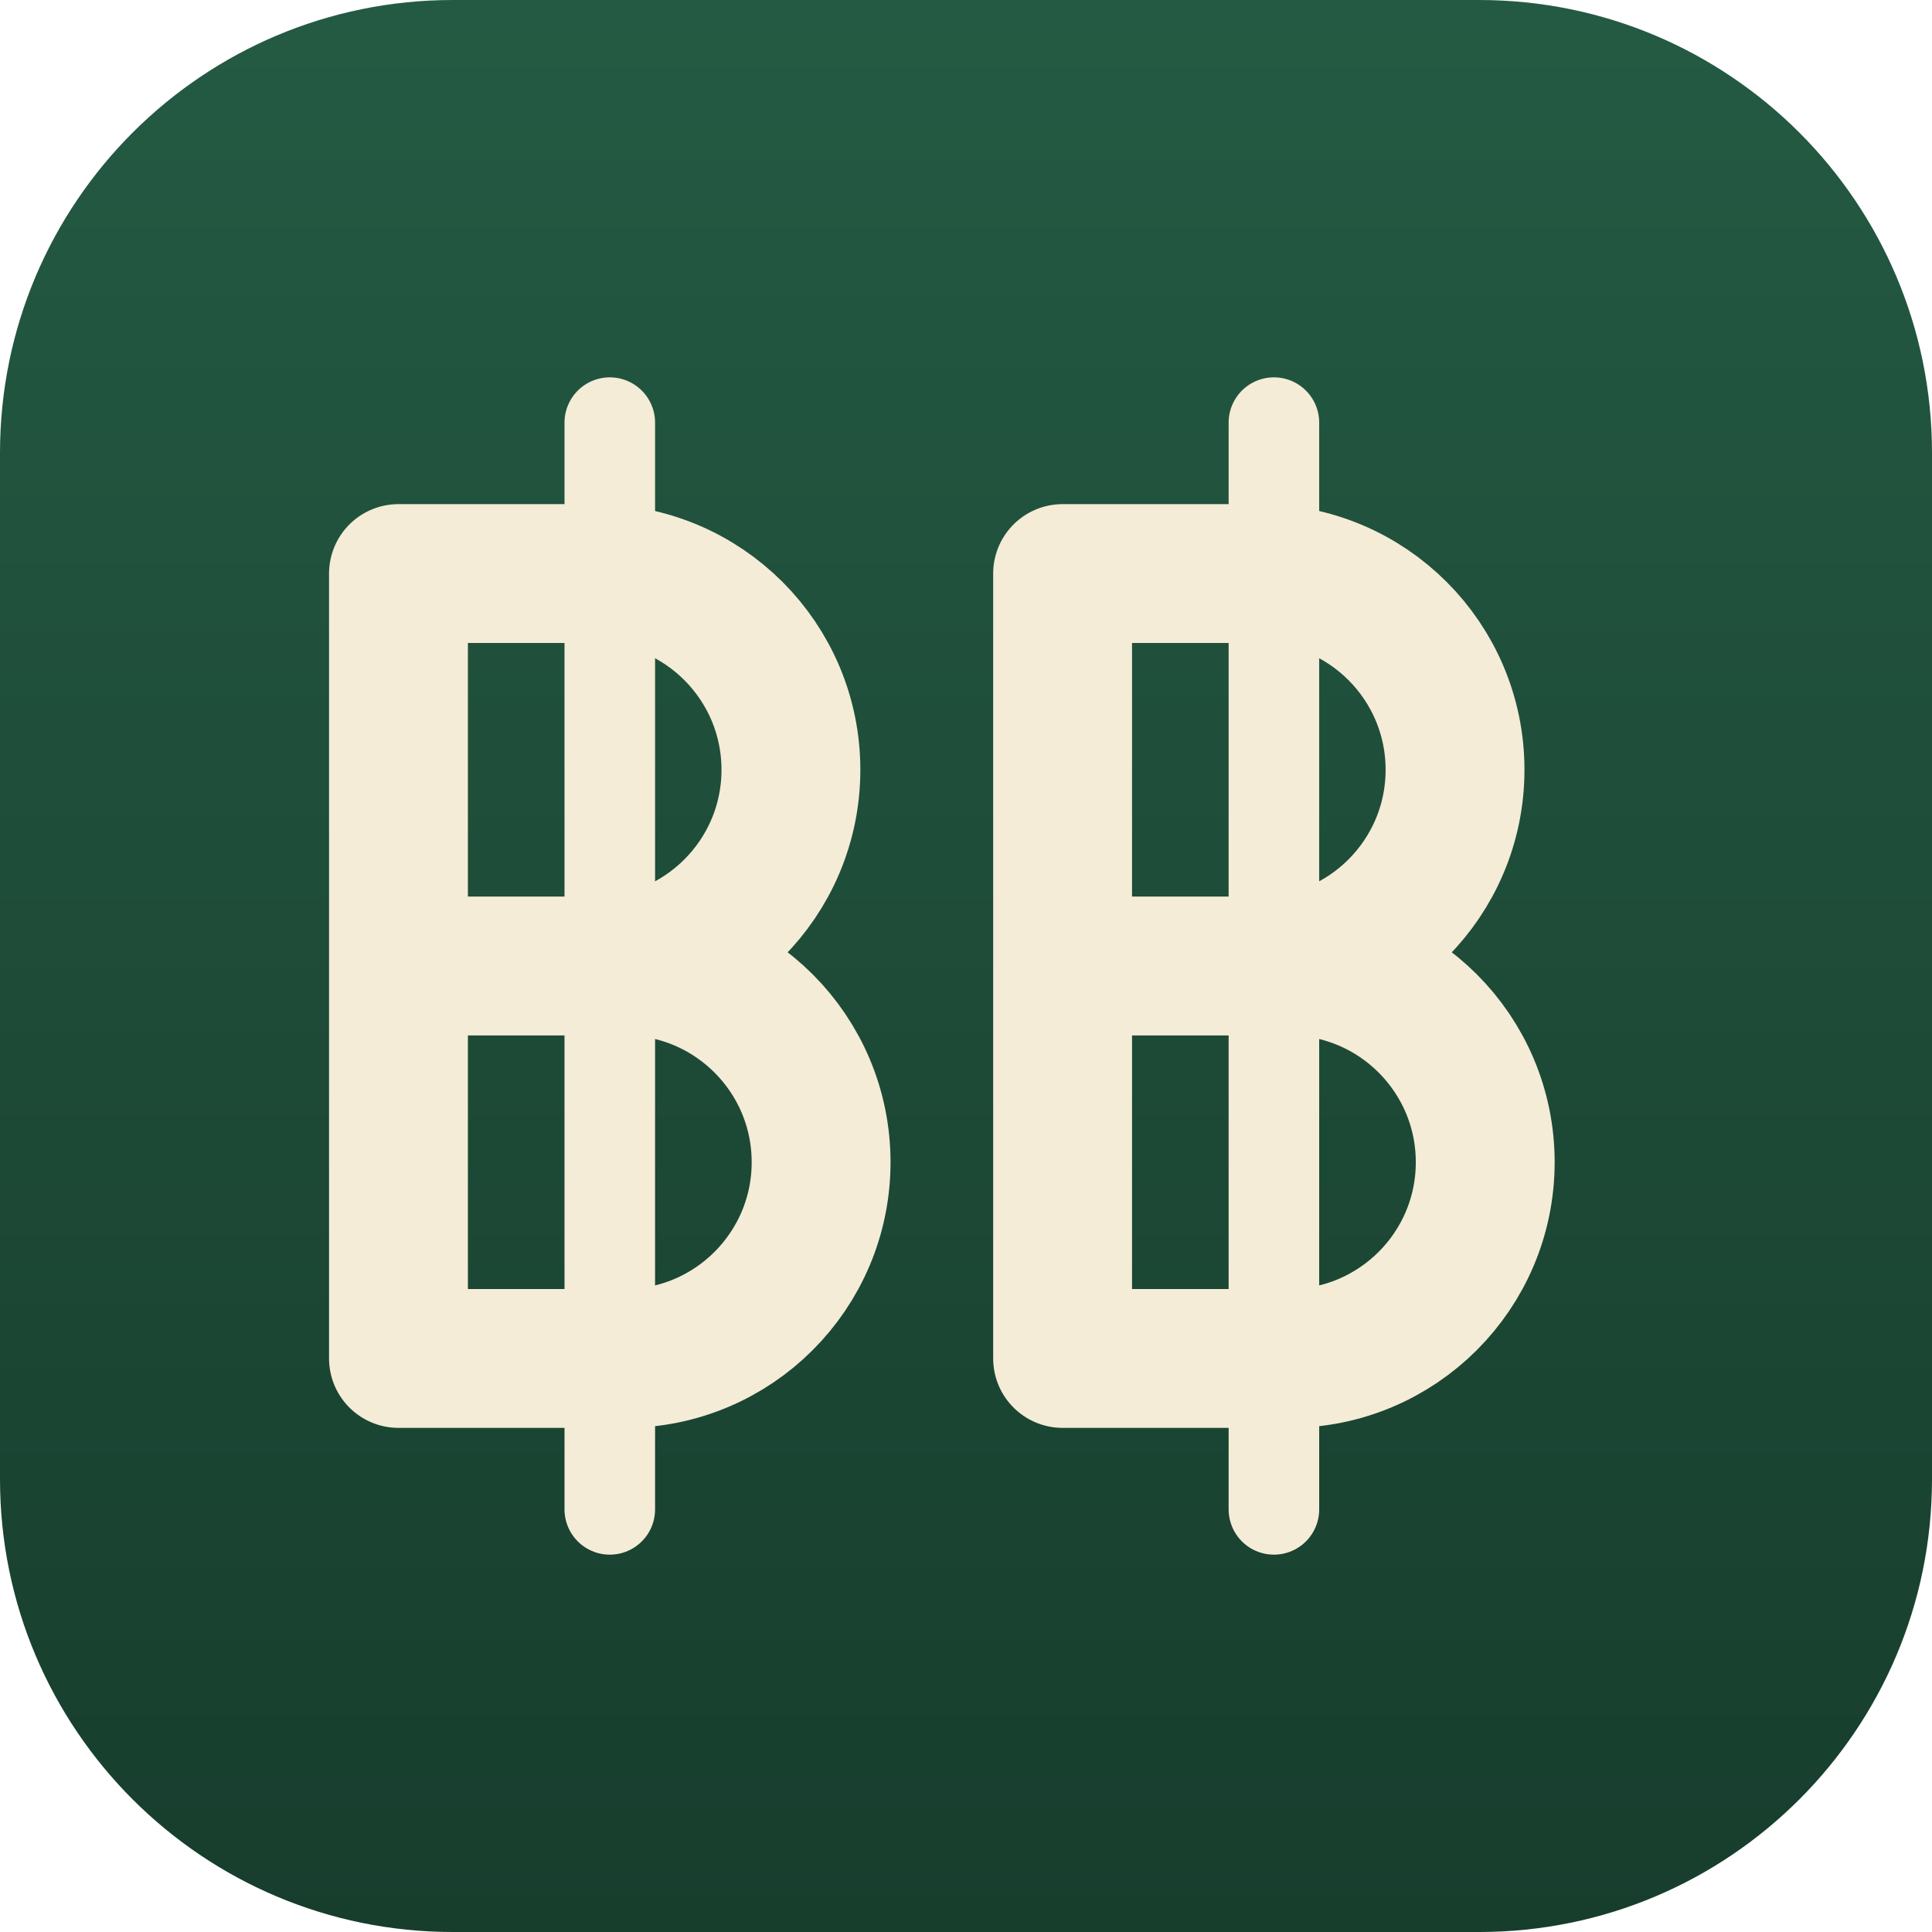
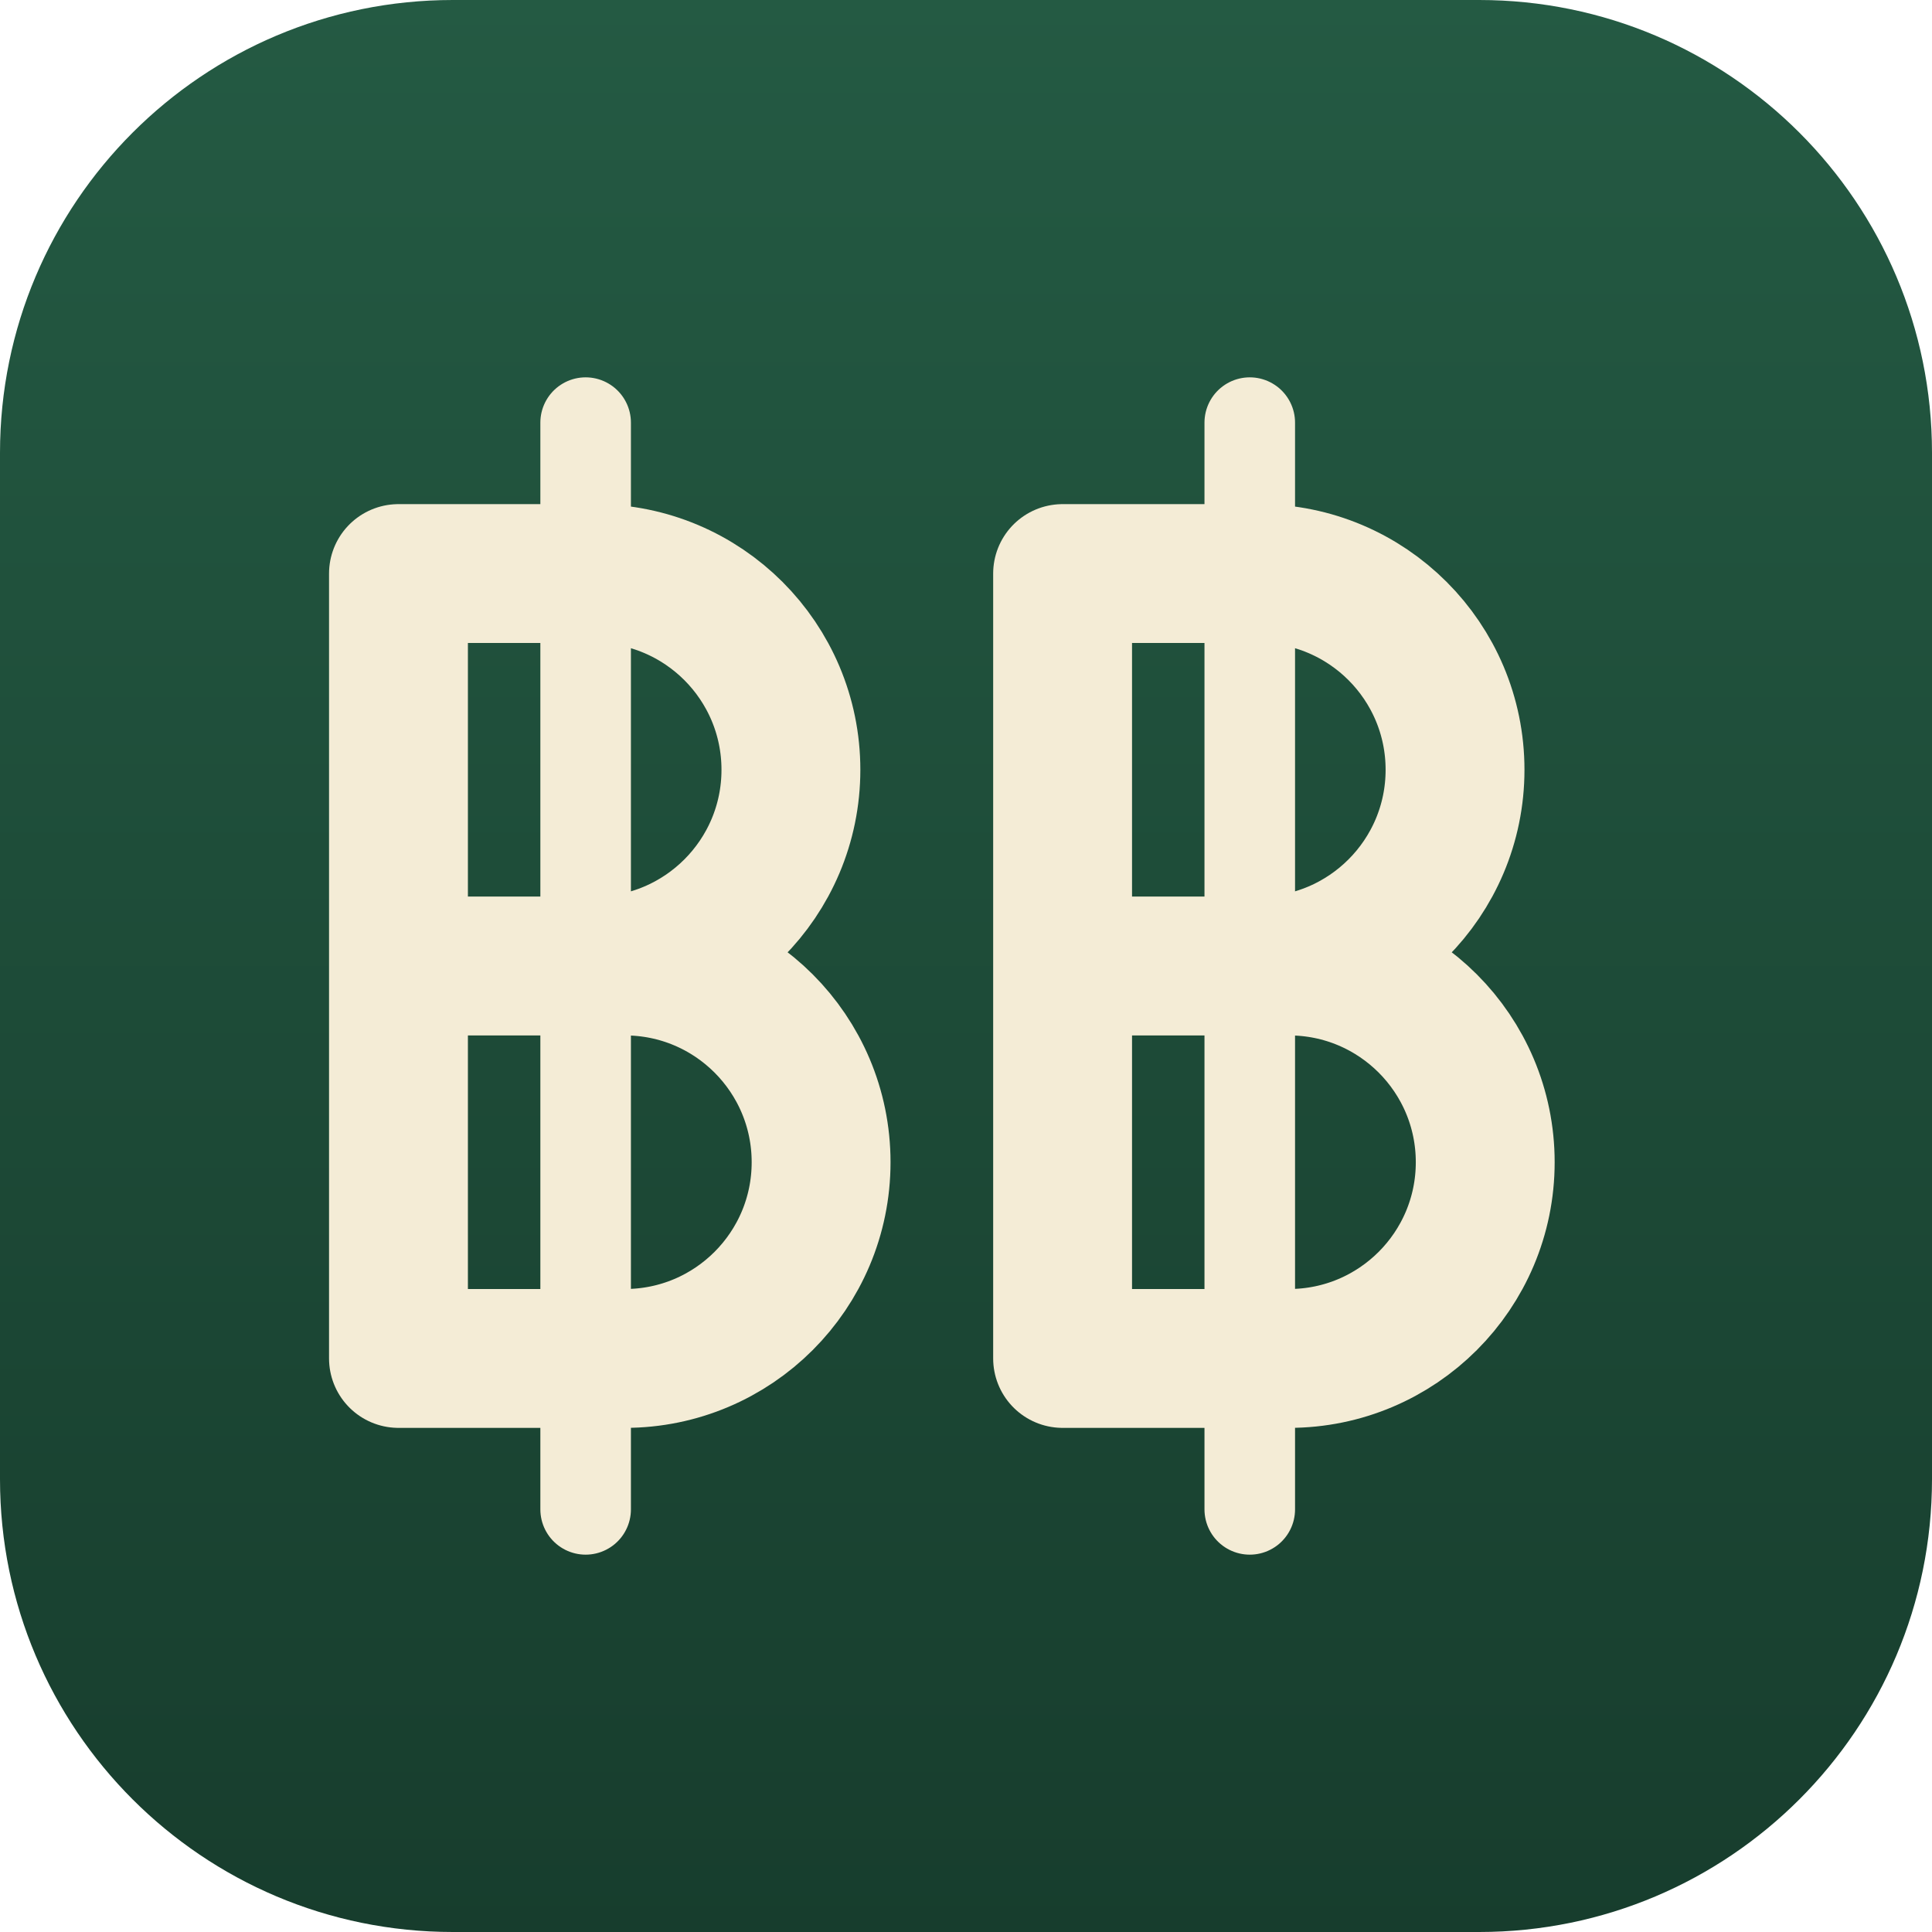
<svg xmlns="http://www.w3.org/2000/svg" viewBox="0 0 64 64">
  <defs>
    <linearGradient id="g" x1="0" y1="0" x2="0" y2="1">
      <stop offset="0" stop-color="#245A43" />
      <stop offset="1" stop-color="#173D2D" />
    </linearGradient>
  </defs>
  <rect width="64" height="64" rx="15" fill="url(#g)" />
  <path d="M13.2 19 V45 M13.2 19 H19.7 a6.5 6.5 0 0 1 0 13.0 H13.2 M13.2 32.0 H20.7 a6.5 6.5 0 0 1 0 13.0 H13.2 M35.2 19 V45 M35.2 19 H41.7 a6.5 6.5 0 0 1 0 13.0 H35.2 M35.2 32.0 H42.7 a6.5 6.5 0 0 1 0 13.0 H35.2" stroke="#F4ECD6" stroke-width="4.6" stroke-linejoin="round" stroke-linecap="round" fill="none" />
-   <path d="M20.2 14 V50 M42.2 14 V50" stroke="#F4ECD6" stroke-width="3" stroke-linecap="round" fill="none" />
+   <path d="M19.4 14 V50 M41.4 14 V50" stroke="#F4ECD6" stroke-width="3" stroke-linecap="round" fill="none" />
</svg>
